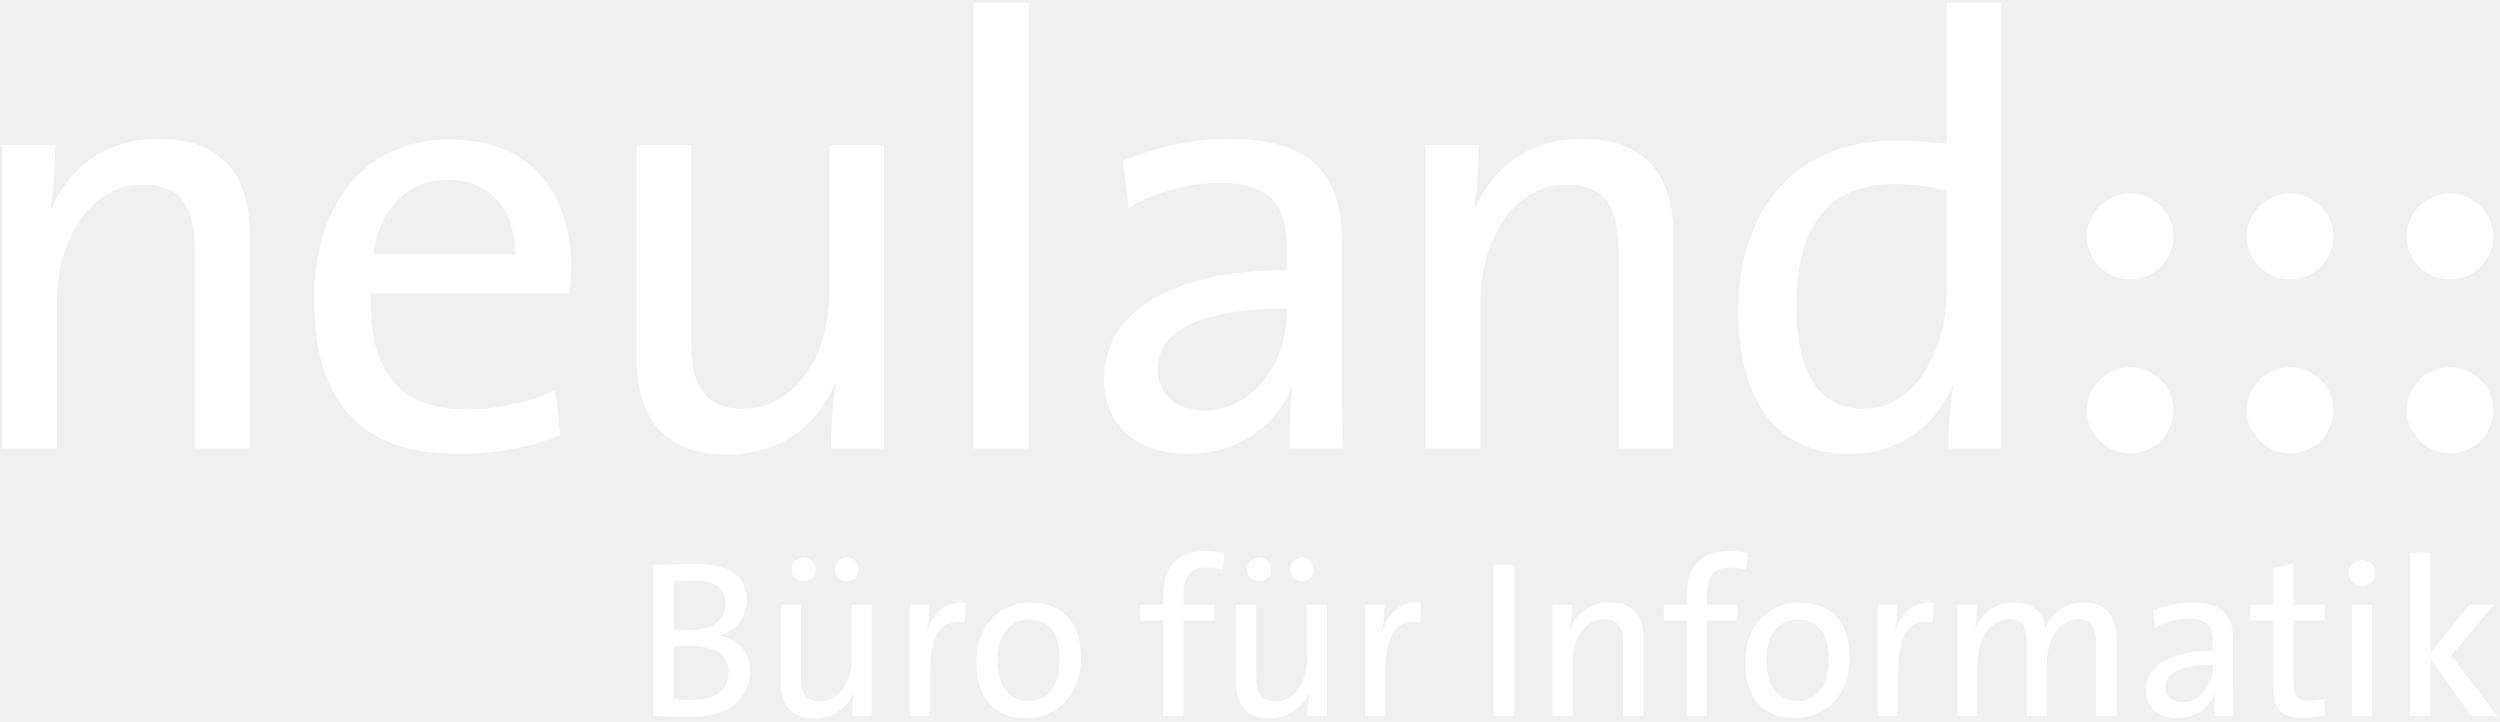
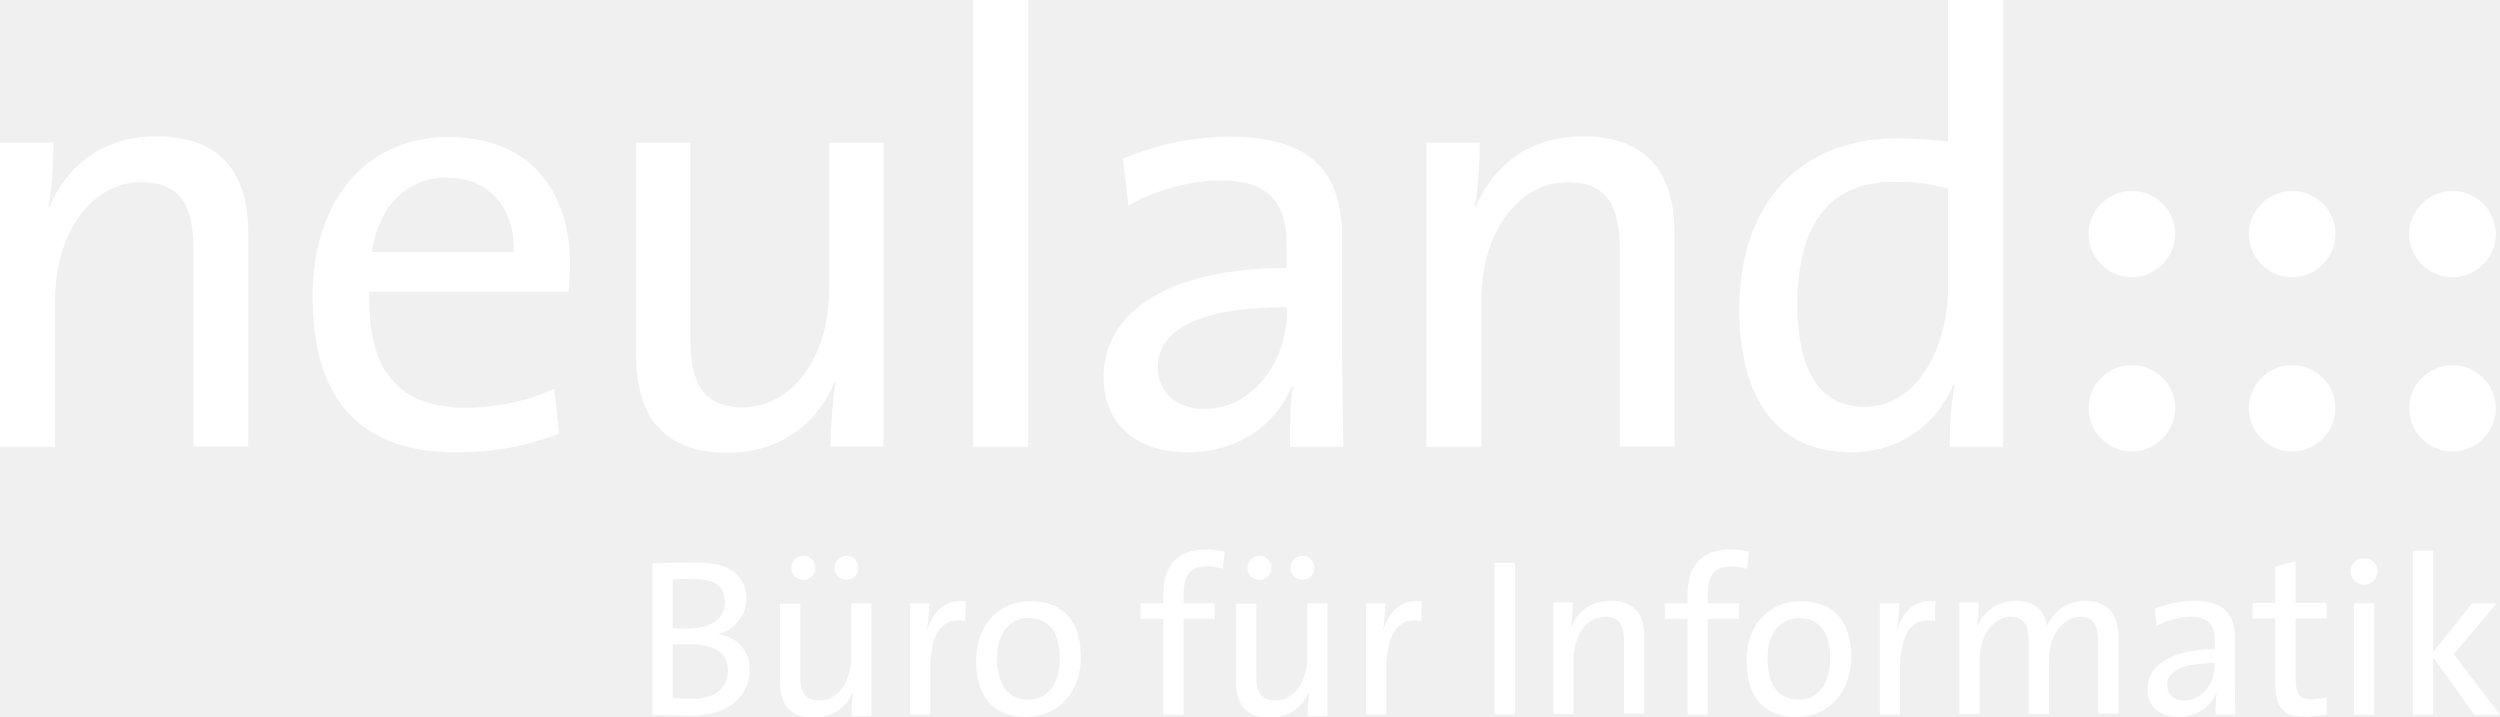
- <svg xmlns="http://www.w3.org/2000/svg" width="100%" height="100%" viewBox="0 0 568 164" version="1.1" xml:space="preserve" style="fill-rule:evenodd;clip-rule:evenodd;stroke-linejoin:round;stroke-miterlimit:1.414;">
-   <g>
-     <path d="M483.971,83.45C478.56,83.45 474.12,87.89 474.12,93.162C474.12,98.574 478.56,103.014 483.971,103.014C489.382,103.014 493.822,98.574 493.822,93.162C493.822,87.89 489.382,83.45 483.971,83.45Z" style="fill:white;fill-rule:nonzero;" />
-     <path d="M520.303,83.45C514.892,83.45 510.452,87.89 510.452,93.162C510.452,98.574 514.892,103.014 520.303,103.014C525.714,103.014 530.154,98.574 530.154,93.162C530.154,87.89 525.714,83.45 520.303,83.45Z" style="fill:white;fill-rule:nonzero;" />
-     <path d="M556.635,83.45C551.224,83.45 546.785,87.89 546.785,93.162C546.785,98.574 551.224,103.014 556.635,103.014C562.047,103.014 566.486,98.574 566.486,93.162C566.486,87.89 562.047,83.45 556.635,83.45Z" style="fill:white;fill-rule:nonzero;" />
-     <path d="M483.971,43.95C478.56,43.95 474.12,48.39 474.12,53.662C474.12,59.076 478.56,63.516 483.971,63.516C489.382,63.516 493.822,59.076 493.822,53.662C493.822,48.39 489.382,43.95 483.971,43.95Z" style="fill:white;fill-rule:nonzero;" />
-     <path d="M520.303,43.95C514.892,43.95 510.452,48.39 510.452,53.662C510.452,59.076 514.892,63.516 520.303,63.516C525.714,63.516 530.154,59.076 530.154,53.662C530.154,48.39 525.714,43.95 520.303,43.95Z" style="fill:white;fill-rule:nonzero;" />
-     <path d="M556.635,43.95C551.224,43.95 546.785,48.39 546.785,53.662C546.785,59.076 551.224,63.516 556.635,63.516C562.047,63.516 566.486,59.076 566.486,53.662C566.486,48.39 562.047,43.95 556.635,43.95Z" style="fill:white;fill-rule:nonzero;" />
-     <path d="M170.457,152.41C170.457,148.845 168.318,145.329 163.529,144.515L163.529,144.412C167.248,143.241 169.693,140.031 169.693,136.415C169.693,131.27 166.077,128.162 158.537,128.162C154.411,128.162 150.897,128.265 148.401,128.315L148.401,162.7C151.762,162.751 155.125,162.853 157.162,162.853C167.911,162.853 170.457,156.536 170.457,152.41ZM164.854,137.179C164.854,140.948 161.849,143.189 156.194,143.189C154.972,143.189 154.055,143.189 153.087,143.139L153.087,132.034C154.462,131.983 156.143,131.932 157.723,131.932C163.275,131.932 164.854,134.122 164.854,137.179ZM165.567,152.562C165.567,156.332 163.071,159.032 157.468,159.032C155.43,159.032 153.953,158.931 153.087,158.777L153.087,146.756C153.902,146.705 155.685,146.705 156.296,146.705C161.594,146.705 165.567,148.131 165.567,152.562Z" style="fill:white;" />
-     <path d="M195.106,129.385C195.106,127.856 193.935,126.635 192.407,126.635C190.879,126.635 189.656,127.856 189.656,129.385C189.656,130.913 190.879,132.085 192.407,132.085C193.935,132.085 195.106,130.913 195.106,129.385ZM185.326,129.385C185.326,127.856 184.154,126.635 182.626,126.635C181.098,126.635 179.875,127.856 179.875,129.385C179.875,130.913 181.098,132.085 182.626,132.085C184.154,132.085 185.326,130.913 185.326,129.385ZM198.061,162.7L198.061,137.383L193.527,137.383L193.527,149.558C193.527,155.161 190.471,159.389 186.294,159.389C182.983,159.389 181.964,157.301 181.964,153.734L181.964,137.383L177.43,137.383L177.43,155.11C177.43,159.593 179.213,163.209 185.02,163.209C189.35,163.209 192.458,160.866 193.935,157.352L194.037,157.402C193.782,158.88 193.629,161.223 193.629,162.7L198.061,162.7Z" style="fill:white;" />
-     <path d="M219.409,136.924C214.366,136.364 211.768,139.879 210.699,143.394L210.597,143.394C211.004,141.305 211.157,138.962 211.157,137.383L206.725,137.383L206.725,162.7L211.31,162.7L211.31,152.512C211.31,144.412 213.857,140.49 219.206,141.407L219.409,136.924Z" style="fill:white;fill-rule:nonzero;" />
-     <path d="M245.59,149.608C245.59,140.49 240.648,136.924 234.179,136.924C226.538,136.924 221.852,142.833 221.852,150.271C221.852,159.186 226.334,163.158 233.211,163.158C240.699,163.158 245.59,157.249 245.59,149.608ZM240.801,149.863C240.801,156.332 237.541,159.287 233.772,159.287C229.136,159.287 226.64,155.925 226.64,149.812C226.64,143.547 230.104,140.745 233.772,140.745C238.458,140.745 240.801,144.106 240.801,149.863Z" style="fill:white;" />
-     <path d="M278.19,125.666C276.815,125.36 275.439,125.208 274.013,125.208C267.697,125.208 264.284,128.52 264.284,135.498L264.284,137.383L259.088,137.383L259.088,140.948L264.284,140.948L264.284,162.7L268.868,162.7L268.868,140.948L275.898,140.948L275.898,137.383L268.868,137.383L268.868,135.447C268.868,130.964 270.447,128.927 274.064,128.927C275.287,128.927 276.611,129.079 277.783,129.487L278.19,125.666Z" style="fill:white;fill-rule:nonzero;" />
-     <path d="M298.553,129.385C298.553,127.856 297.381,126.635 295.853,126.635C294.325,126.635 293.102,127.856 293.102,129.385C293.102,130.913 294.325,132.085 295.853,132.085C297.381,132.085 298.553,130.913 298.553,129.385ZM288.772,129.385C288.772,127.856 287.601,126.635 286.072,126.635C284.544,126.635 283.322,127.856 283.322,129.385C283.322,130.913 284.544,132.085 286.072,132.085C287.601,132.085 288.772,130.913 288.772,129.385ZM301.507,162.7L301.507,137.383L296.974,137.383L296.974,149.558C296.974,155.161 293.917,159.389 289.74,159.389C286.429,159.389 285.41,157.301 285.41,153.734L285.41,137.383L280.877,137.383L280.877,155.11C280.877,159.593 282.66,163.209 288.467,163.209C292.797,163.209 295.904,160.866 297.381,157.352L297.483,157.402C297.228,158.88 297.075,161.223 297.075,162.7L301.507,162.7Z" style="fill:white;" />
-     <path d="M322.856,136.924C317.813,136.364 315.215,139.879 314.145,143.394L314.043,143.394C314.451,141.305 314.603,138.962 314.603,137.383L310.172,137.383L310.172,162.7L314.756,162.7L314.756,152.512C314.756,144.412 317.303,140.49 322.652,141.407L322.856,136.924Z" style="fill:white;fill-rule:nonzero;" />
-     <rect x="339.35" y="128.315" width="4.686" height="34.385" style="fill:white;fill-rule:nonzero;" />
-     <path d="M373.368,162.7L373.368,144.973C373.368,140.49 371.534,136.873 365.727,136.873C361.397,136.873 358.29,139.217 356.813,142.731L356.711,142.681C357.016,141.203 357.118,138.86 357.118,137.383L352.686,137.383L352.686,162.7L357.271,162.7L357.271,150.525C357.271,144.922 360.276,140.693 364.453,140.693C367.816,140.693 368.783,142.782 368.783,146.348L368.783,162.7L373.368,162.7Z" style="fill:white;fill-rule:nonzero;" />
-     <path d="M397.11,125.666C395.735,125.36 394.36,125.208 392.933,125.208C386.617,125.208 383.204,128.52 383.204,135.498L383.204,137.383L378.008,137.383L378.008,140.948L383.204,140.948L383.204,162.7L387.788,162.7L387.788,140.948L394.818,140.948L394.818,137.383L387.788,137.383L387.788,135.447C387.788,130.964 389.368,128.927 392.984,128.927C394.207,128.927 395.531,129.079 396.703,129.487L397.11,125.666Z" style="fill:white;fill-rule:nonzero;" />
-     <path d="M420.275,149.608C420.275,140.49 415.334,136.924 408.864,136.924C401.224,136.924 396.537,142.833 396.537,150.271C396.537,159.186 401.02,163.158 407.897,163.158C415.385,163.158 420.275,157.249 420.275,149.608ZM415.486,149.863C415.486,156.332 412.226,159.287 408.457,159.287C403.821,159.287 401.325,155.925 401.325,149.812C401.325,143.547 404.789,140.745 408.457,140.745C413.143,140.745 415.486,144.106 415.486,149.863Z" style="fill:white;" />
-     <path d="M439.333,136.924C434.29,136.364 431.692,139.879 430.622,143.394L430.52,143.394C430.928,141.305 431.08,138.962 431.08,137.383L426.649,137.383L426.649,162.7L431.233,162.7L431.233,152.512C431.233,144.412 433.78,140.49 439.129,141.407L439.333,136.924Z" style="fill:white;fill-rule:nonzero;" />
-     <path d="M480.846,162.7L480.846,145.177C480.846,139.472 478.095,136.873 473.307,136.873C468.417,136.873 465.717,140.235 464.647,142.63C464.443,140.592 463.017,136.873 457.668,136.873C453.593,136.873 450.333,139.166 448.856,142.731L448.754,142.681C449.059,141.152 449.161,138.86 449.161,137.383L444.729,137.383L444.729,162.7L449.314,162.7L449.314,150.627C449.314,144.82 452.523,140.693 456.395,140.693C459.859,140.693 460.521,143.241 460.521,146.399L460.521,162.7L465.054,162.7L465.054,150.627C465.054,144.515 468.518,140.693 472.135,140.693C475.446,140.693 476.261,142.936 476.261,146.45L476.261,162.7L480.846,162.7Z" style="fill:white;fill-rule:nonzero;" />
-     <path d="M507.449,162.7C507.398,160.51 507.347,157.81 507.347,155.415L507.347,145.329C507.347,140.286 505.258,136.873 497.974,136.873C494.612,136.873 491.556,137.688 489.111,138.707L489.569,142.63C491.76,141.305 494.816,140.541 497.21,140.541C501.387,140.541 502.762,142.426 502.762,145.94L502.762,147.825C493.186,147.825 487.532,151.34 487.532,156.893C487.532,160.917 490.384,163.158 494.561,163.158C498.738,163.158 501.947,160.765 503.17,157.657L503.272,157.657C503.017,159.083 503.017,160.917 503.017,162.7L507.449,162.7ZM502.762,151.493C502.762,155.467 500.012,159.542 495.886,159.542C493.542,159.542 492.014,158.166 492.014,156.026C492.014,153.734 493.95,151.035 502.762,151.035L502.762,151.493Z" style="fill:white;" />
-     <path d="M528.132,162.598L528.132,158.727C527.114,158.981 525.84,159.186 524.668,159.186C521.816,159.186 521.052,158.064 521.052,153.888L521.052,140.948L528.132,140.948L528.132,137.383L521.052,137.383L521.052,127.908L516.467,129.182L516.467,137.383L511.271,137.383L511.271,140.948L516.467,140.948L516.467,155.518C516.467,160.968 518.046,163.107 523.242,163.107C524.872,163.107 526.706,162.903 528.132,162.598Z" style="fill:white;fill-rule:nonzero;" />
-     <path d="M539.691,130.2C539.691,128.52 538.316,127.245 536.635,127.245C534.954,127.245 533.578,128.57 533.578,130.2C533.578,131.881 534.954,133.206 536.635,133.206C538.316,133.206 539.691,131.83 539.691,130.2ZM538.927,162.7L538.927,137.383L534.342,137.383L534.342,162.7L538.927,162.7Z" style="fill:white;" />
-     <path d="M567.395,162.7L556.901,148.946L566.631,137.383L561.078,137.383L552.164,148.487L552.164,125.514L547.579,125.514L547.579,162.7L552.164,162.7L552.164,149.659L561.537,162.7L567.395,162.7Z" style="fill:white;fill-rule:nonzero;" />
-     <path d="M454.764,101.887L454.764,0.6L442.276,0.6L442.276,32.651C438.114,32.234 434.368,31.957 430.622,31.957C408.838,31.957 394.963,46.525 394.963,70.668C394.963,90.786 403.427,103.135 420.354,103.135C431.177,103.135 439.64,97.03 443.525,87.734L443.803,87.873C442.97,91.896 442.693,98.001 442.693,101.887L454.764,101.887ZM442.276,66.228C442.276,78.299 435.894,92.868 423.407,92.868C413.001,92.868 408.145,84.404 408.145,69.558C408.145,49.717 416.886,41.809 430.067,41.809C433.952,41.809 438.114,42.225 442.276,43.335L442.276,66.228Z" style="fill:white;" />
-     <rect x="221.199" y="0.6" width="12.487" height="101.287" style="fill:white;fill-rule:nonzero;" />
-     <path d="M56.783,101.887L56.783,53.602C56.783,41.392 51.788,31.541 35.971,31.541C24.177,31.541 15.714,37.923 11.69,47.497L11.413,47.358C12.245,43.335 12.523,36.952 12.523,32.929L0.452,32.929L0.452,101.887L12.939,101.887L12.939,68.726C12.939,53.463 21.125,41.947 32.502,41.947C41.66,41.947 44.296,47.636 44.296,57.348L44.296,101.887L56.783,101.887Z" style="fill:white;fill-rule:nonzero;" />
-     <path d="M129.745,60.678C129.745,44.86 121.559,31.68 102.135,31.68C82.571,31.68 71.333,47.081 71.333,67.754C71.333,92.035 82.71,103.135 103.938,103.135C112.541,103.135 120.588,101.609 127.248,98.834L126.138,88.705C120.588,91.342 113.096,93.007 106.02,93.007C91.312,93.007 83.681,85.098 84.236,66.645L129.329,66.645C129.607,64.285 129.745,62.343 129.745,60.678ZM116.981,57.765L84.791,57.765C86.179,47.636 92.561,40.837 101.58,40.837C111.292,40.837 117.258,47.636 116.981,57.765Z" style="fill:white;" />
-     <path d="M200.836,101.887L200.836,32.929L188.487,32.929L188.487,66.089C188.487,81.352 180.162,92.868 168.785,92.868C159.767,92.868 156.992,87.179 156.992,77.467L156.992,32.929L144.643,32.929L144.643,81.213C144.643,93.423 149.499,103.273 165.317,103.273C177.11,103.273 185.574,96.892 189.597,87.317L189.875,87.456C189.181,91.48 188.765,97.862 188.765,101.887L200.836,101.887Z" style="fill:white;fill-rule:nonzero;" />
-     <path d="M305.096,101.887C304.957,95.92 304.818,88.566 304.818,82.045L304.818,54.573C304.818,40.837 299.13,31.541 279.289,31.541C270.132,31.541 261.807,33.761 255.147,36.536L256.396,47.22C262.362,43.612 270.687,41.531 277.208,41.531C288.585,41.531 292.331,46.664 292.331,56.238L292.331,61.372C266.247,61.372 250.846,70.945 250.846,86.069C250.846,97.03 258.616,103.135 269.993,103.135C281.37,103.135 290.111,96.614 293.441,88.15L293.719,88.15C293.025,92.035 293.025,97.03 293.025,101.887L305.096,101.887ZM292.331,71.361C292.331,82.185 284.839,93.284 273.6,93.284C267.218,93.284 263.056,89.538 263.056,83.71C263.056,77.467 268.328,70.113 292.331,70.113L292.331,71.361Z" style="fill:white;" />
-     <path d="M380.218,101.887L380.218,53.602C380.218,41.392 375.223,31.541 359.406,31.541C347.612,31.541 339.149,37.923 335.125,47.497L334.848,47.358C335.68,43.335 335.958,36.952 335.958,32.929L323.887,32.929L323.887,101.887L336.374,101.887L336.374,68.726C336.374,53.463 344.56,41.947 355.937,41.947C365.095,41.947 367.731,47.636 367.731,57.348L367.731,101.887L380.218,101.887Z" style="fill:white;fill-rule:nonzero;" />
-   </g>
+ <svg xmlns="http://www.w3.org/2000/svg" version="1.1" id="Ebene_1" x="0" y="0" viewBox="0 0 594.2 170.4" xml:space="preserve">
+   <style>.st0,.st1{fill:#fff}.st1{fill-rule:evenodd;clip-rule:evenodd}</style>
+   <path class="st0" d="M506.7 86.8c-5.7 0-10.3 4.7-10.3 10.2 0 5.7 4.7 10.3 10.3 10.3S517 102.6 517 97c.1-5.5-4.6-10.2-10.3-10.2zM544.8 86.8c-5.7 0-10.3 4.7-10.3 10.2 0 5.7 4.7 10.3 10.3 10.3 5.7 0 10.3-4.7 10.3-10.3 0-5.5-4.6-10.2-10.3-10.2zM582.9 86.8c-5.7 0-10.3 4.7-10.3 10.2 0 5.7 4.7 10.3 10.3 10.3 5.7 0 10.3-4.7 10.3-10.3 0-5.5-4.6-10.2-10.3-10.2zM506.7 45.4c-5.7 0-10.3 4.7-10.3 10.2 0 5.7 4.7 10.3 10.3 10.3S517 61.2 517 55.6c.1-5.5-4.6-10.2-10.3-10.2zM544.8 45.4c-5.7 0-10.3 4.7-10.3 10.2 0 5.7 4.7 10.3 10.3 10.3 5.7 0 10.3-4.7 10.3-10.3 0-5.5-4.6-10.2-10.3-10.2zM582.9 45.4c-5.7 0-10.3 4.7-10.3 10.2 0 5.7 4.7 10.3 10.3 10.3 5.7 0 10.3-4.7 10.3-10.3 0-5.5-4.6-10.2-10.3-10.2z" />
+   <path class="st1" d="M178.2 159.1c0-3.7-2.2-7.4-7.3-8.3v-.1c3.9-1.2 6.5-4.6 6.5-8.4 0-5.4-3.8-8.6-11.7-8.6-4.3 0-8 .1-10.6.2v36c3.5.1 7 .2 9.2.2 11.2-.1 13.9-6.7 13.9-11zm-5.9-16c0 3.9-3.1 6.3-9.1 6.3-1.3 0-2.2 0-3.3-.1v-11.6c1.4-.1 3.2-.1 4.9-.1 5.8 0 7.5 2.3 7.5 5.5zm.7 16.2c0 4-2.6 6.8-8.5 6.8-2.1 0-3.7-.1-4.6-.3v-12.6c.9-.1 2.7-.1 3.4-.1 5.6 0 9.7 1.5 9.7 6.2zM204 135c0-1.6-1.2-2.9-2.8-2.9s-2.9 1.3-2.9 2.9c0 1.6 1.3 2.8 2.9 2.8s2.8-1.2 2.8-2.8zm-10.2 0c0-1.6-1.2-2.9-2.8-2.9s-2.9 1.3-2.9 2.9c0 1.6 1.3 2.8 2.9 2.8s2.8-1.2 2.8-2.8zm13.3 34.9v-26.5h-4.8v12.8c0 5.9-3.2 10.3-7.6 10.3-3.5 0-4.5-2.2-4.5-5.9v-17.1h-4.8v18.6c0 4.7 1.9 8.5 8 8.5 4.5 0 7.8-2.5 9.3-6.1l.1.1c-.3 1.5-.4 4-.4 5.6h4.7z" />
+   <path class="st0" d="M229.5 142.9c-5.3-.6-8 3.1-9.1 6.8h-.1c.4-2.2.6-4.6.6-6.3h-4.6v26.5h4.8v-10.7c0-8.5 2.7-12.6 8.3-11.6l.1-4.7z" />
+   <path class="st1" d="M256.9 156.2c0-9.6-5.2-13.3-12-13.3-8 0-12.9 6.2-12.9 14 0 9.3 4.7 13.5 11.9 13.5 7.9 0 13-6.2 13-14.2zm-5 .2c0 6.8-3.4 9.9-7.4 9.9-4.9 0-7.5-3.5-7.5-9.9 0-6.6 3.6-9.5 7.5-9.5 4.9 0 7.4 3.5 7.4 9.5z" />
+   <path class="st0" d="M291.1 131.1c-1.4-.3-2.9-.5-4.4-.5-6.6 0-10.2 3.5-10.2 10.8v2h-5.4v3.7h5.4v22.8h4.8v-22.8h7.4v-3.7h-7.4v-2c0-4.7 1.7-6.8 5.4-6.8 1.3 0 2.7.2 3.9.6l.5-4.1z" />
+   <path class="st1" d="M312.4 135c0-1.6-1.2-2.9-2.8-2.9-1.6 0-2.9 1.3-2.9 2.9 0 1.6 1.3 2.8 2.9 2.8 1.6 0 2.8-1.2 2.8-2.8zm-10.2 0c0-1.6-1.2-2.9-2.8-2.9-1.6 0-2.9 1.3-2.9 2.9 0 1.6 1.3 2.8 2.9 2.8 1.5 0 2.8-1.2 2.8-2.8zm13.3 34.9v-26.5h-4.8v12.8c0 5.9-3.2 10.3-7.6 10.3-3.5 0-4.5-2.2-4.5-5.9v-17.1h-4.8v18.6c0 4.7 1.9 8.5 8 8.5 4.5 0 7.8-2.5 9.3-6.1l.1.1c-.3 1.5-.4 4-.4 5.6h4.7z" />
+   <path class="st0" d="M337.9 142.9c-5.3-.6-8 3.1-9.1 6.8h-.1c.4-2.2.6-4.6.6-6.3h-4.6v26.5h4.8v-10.7c0-8.5 2.7-12.6 8.3-11.6l.1-4.7zM355.2 133.8h4.9v36h-4.9zM390.8 169.9v-18.6c0-4.7-1.9-8.5-8-8.5-4.5 0-7.8 2.5-9.3 6.1l-.1-.1c.3-1.5.4-4 .4-5.6h-4.6v26.5h4.8v-12.8c0-5.9 3.1-10.3 7.5-10.3 3.5 0 4.5 2.2 4.5 5.9v17.1h4.8zM415.7 131.1c-1.4-.3-2.9-.5-4.4-.5-6.6 0-10.2 3.5-10.2 10.8v2h-5.4v3.7h5.4v22.8h4.8v-22.8h7.4v-3.7h-7.4v-2c0-4.7 1.7-6.8 5.4-6.8 1.3 0 2.7.2 3.9.6l.5-4.1z" />
+   <path class="st1" d="M440 156.2c0-9.6-5.2-13.3-12-13.3-8 0-12.9 6.2-12.9 14 0 9.3 4.7 13.5 11.9 13.5 7.9 0 13-6.2 13-14.2zm-5 .2c0 6.8-3.4 9.9-7.4 9.9-4.9 0-7.5-3.5-7.5-9.9 0-6.6 3.6-9.5 7.5-9.5 4.9 0 7.4 3.5 7.4 9.5z" />
+   <path class="st0" d="M460 142.9c-5.3-.6-8 3.1-9.1 6.8h-.1c.4-2.2.6-4.6.6-6.3h-4.6v26.5h4.8v-10.7c0-8.5 2.7-12.6 8.3-11.6l.1-4.7zM503.5 169.9v-18.4c0-6-2.9-8.7-7.9-8.7-5.1 0-8 3.5-9.1 6-.2-2.1-1.7-6-7.3-6-4.3 0-7.7 2.4-9.2 6.1l-.1-.1c.3-1.6.4-4 .4-5.6h-4.6v26.5h4.8V157c0-6.1 3.4-10.4 7.4-10.4 3.6 0 4.3 2.7 4.3 6v17.1h4.8V157c0-6.4 3.6-10.4 7.4-10.4 3.5 0 4.3 2.4 4.3 6v17h4.8z" />
+   <path class="st1" d="M531.3 169.9c-.1-2.3-.1-5.1-.1-7.6v-10.6c0-5.3-2.2-8.9-9.8-8.9-3.5 0-6.7.9-9.3 1.9l.5 4.1c2.3-1.4 5.5-2.2 8-2.2 4.4 0 5.8 2 5.8 5.7v2c-10 0-16 3.7-16 9.5 0 4.2 3 6.6 7.4 6.6s7.7-2.5 9-5.8h.1c-.3 1.5-.3 3.4-.3 5.3h4.7zm-4.9-11.8c0 4.2-2.9 8.4-7.2 8.4-2.5 0-4.1-1.4-4.1-3.7 0-2.4 2-5.2 11.3-5.2v.5z" />
+   <path class="st0" d="M553 169.8v-4.1c-1.1.3-2.4.5-3.6.5-3 0-3.8-1.2-3.8-5.6V147h7.4v-3.7h-7.4v-9.9l-4.8 1.3v8.6h-5.4v3.7h5.4v15.3c0 5.7 1.7 8 7.1 8 1.7 0 3.6-.2 5.1-.5z" />
+   <path class="st1" d="M565.1 135.8c0-1.8-1.4-3.1-3.2-3.1-1.8 0-3.2 1.4-3.2 3.1 0 1.8 1.4 3.2 3.2 3.2 1.8 0 3.2-1.5 3.2-3.2zm-.8 34.1v-26.5h-4.8v26.5h4.8z" />
+   <path class="st0" d="M594.2 169.9l-11-14.4 10.2-12.1h-5.8l-9.3 11.6v-24.1h-4.8v39h4.8v-13.7l9.8 13.7h6.1z" />
+   <path class="st1" d="M476.1 106.2V0H463v33.6c-4.4-.4-8.3-.7-12.2-.7-22.8 0-37.4 15.3-37.4 40.6 0 21.1 8.9 34 26.6 34 11.3 0 20.2-6.4 24.3-16.1l.3.1c-.9 4.2-1.2 10.6-1.2 14.7h12.7zM463 68.8c0 12.7-6.7 27.9-19.8 27.9-10.9 0-16-8.9-16-24.4 0-20.8 9.2-29.1 23-29.1 4.1 0 8.4.4 12.8 1.6v24z" />
+   <path class="st0" d="M231.3 0h13.1v106.2h-13.1zM59 106.2V55.5c0-12.8-5.2-23.1-21.8-23.1-12.4 0-21.2 6.7-25.4 16.7l-.3-.1c.9-4.2 1.2-10.9 1.2-15.1H0v72.3h13.1V71.4c0-16 8.6-28.1 20.5-28.1 9.6 0 12.4 6 12.4 16.1v46.7h13z" />
+   <path class="st1" d="M135.5 63c0-16.6-8.6-30.4-28.9-30.4-20.5 0-32.3 16.1-32.3 37.8 0 25.4 11.9 37.1 34.2 37.1 9 0 17.4-1.6 24.4-4.5l-1.2-10.6c-5.8 2.8-13.7 4.5-21.1 4.5-15.4 0-23.4-8.3-22.8-27.6h47.3c.3-2.6.4-4.6.4-6.3zm-13.4-3.1H88.4c1.5-10.6 8.1-17.7 17.6-17.7 10.2 0 16.4 7.1 16.1 17.7z" />
+   <path class="st0" d="M210 106.2V33.9h-12.9v34.8c0 16-8.7 28.1-20.6 28.1-9.5 0-12.4-6-12.4-16.1V33.9h-12.9v50.6c0 12.8 5.1 23.1 21.7 23.1 12.4 0 21.2-6.7 25.4-16.7l.3.1c-.7 4.2-1.2 10.9-1.2 15.1H210z" />
+   <path class="st1" d="M319.3 106.2c-.1-6.3-.3-14-.3-20.8V56.6c0-14.4-6-24.1-26.8-24.1-9.6 0-18.3 2.3-25.3 5.2l1.3 11.2c6.3-3.8 15-6 21.8-6 11.9 0 15.8 5.4 15.8 15.4v5.4c-27.3 0-43.5 10-43.5 25.9 0 11.5 8.1 17.9 20.1 17.9s21.1-6.8 24.6-15.7h.3c-.7 4.1-.7 9.3-.7 14.4h12.7zm-13.4-32c0 11.3-7.9 23-19.6 23-6.7 0-11.1-3.9-11.1-10 0-6.5 5.5-14.2 30.7-14.2v1.2z" />
+   <path class="st0" d="M398 106.2V55.5c0-12.8-5.2-23.1-21.8-23.1-12.4 0-21.2 6.7-25.4 16.7l-.3-.1c.9-4.2 1.2-10.9 1.2-15.1H339v72.3h13.1V71.4c0-16 8.6-28.1 20.5-28.1 9.6 0 12.4 6 12.4 16.1v46.7h13z" />
</svg>
